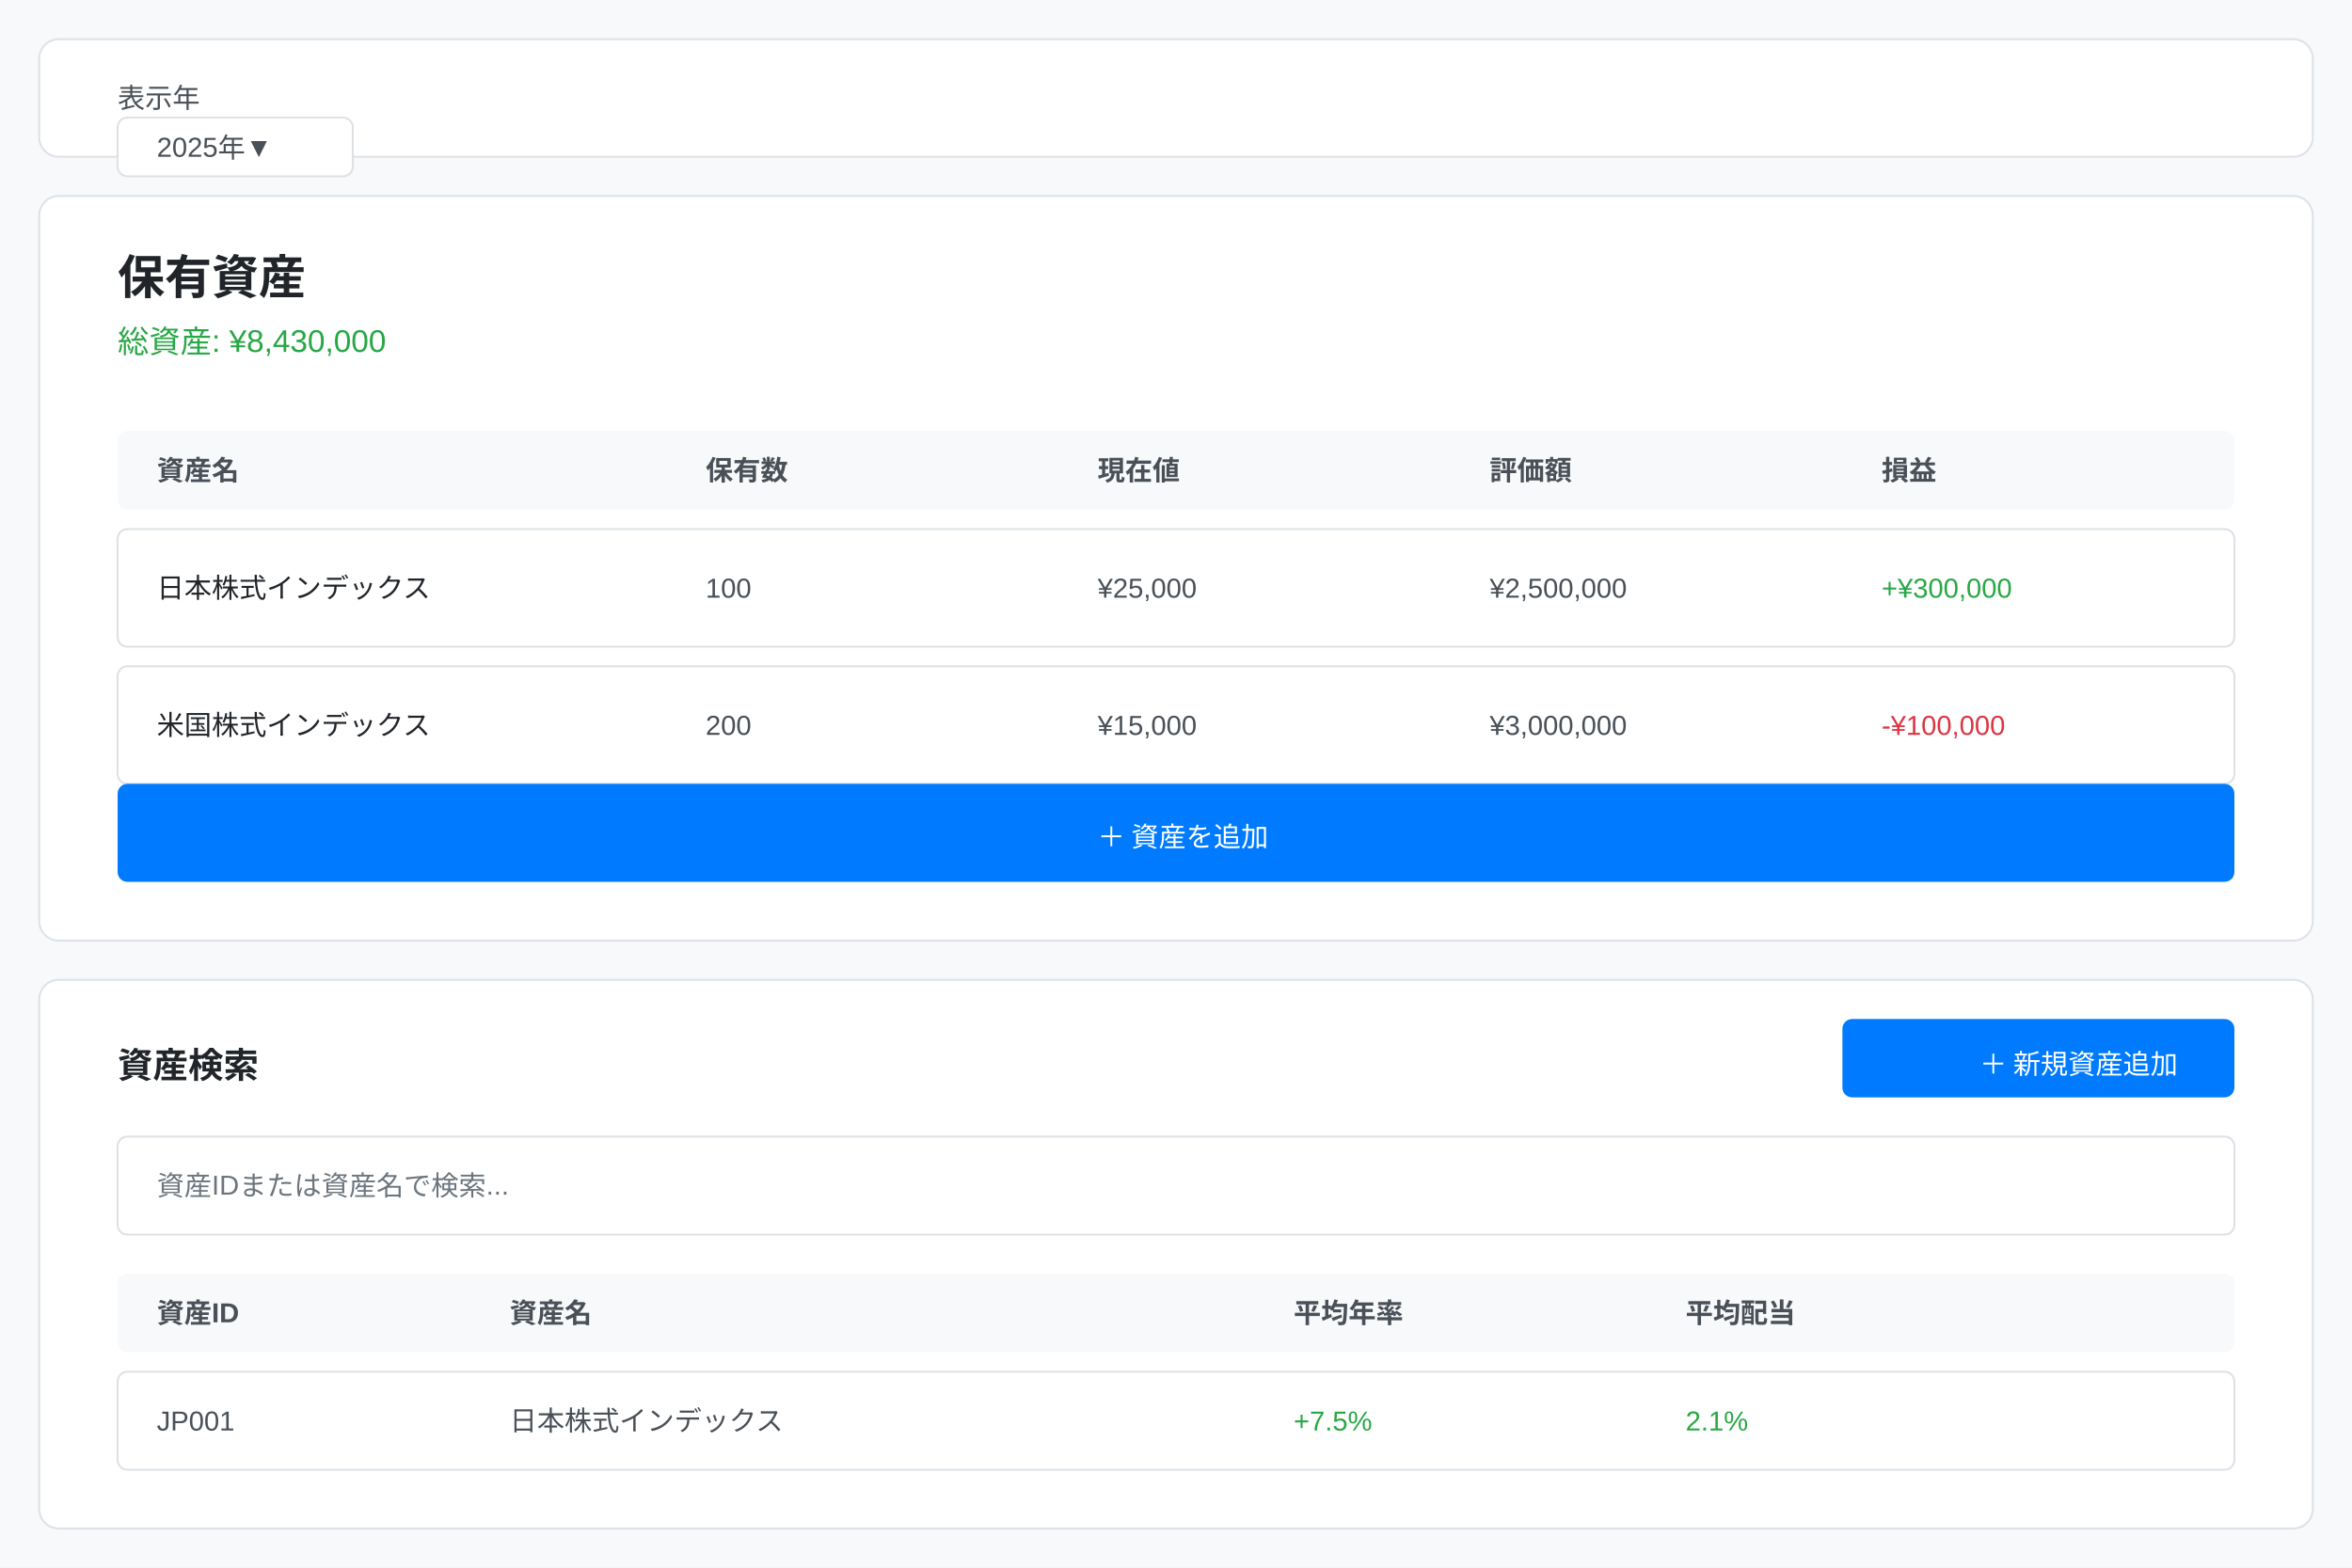
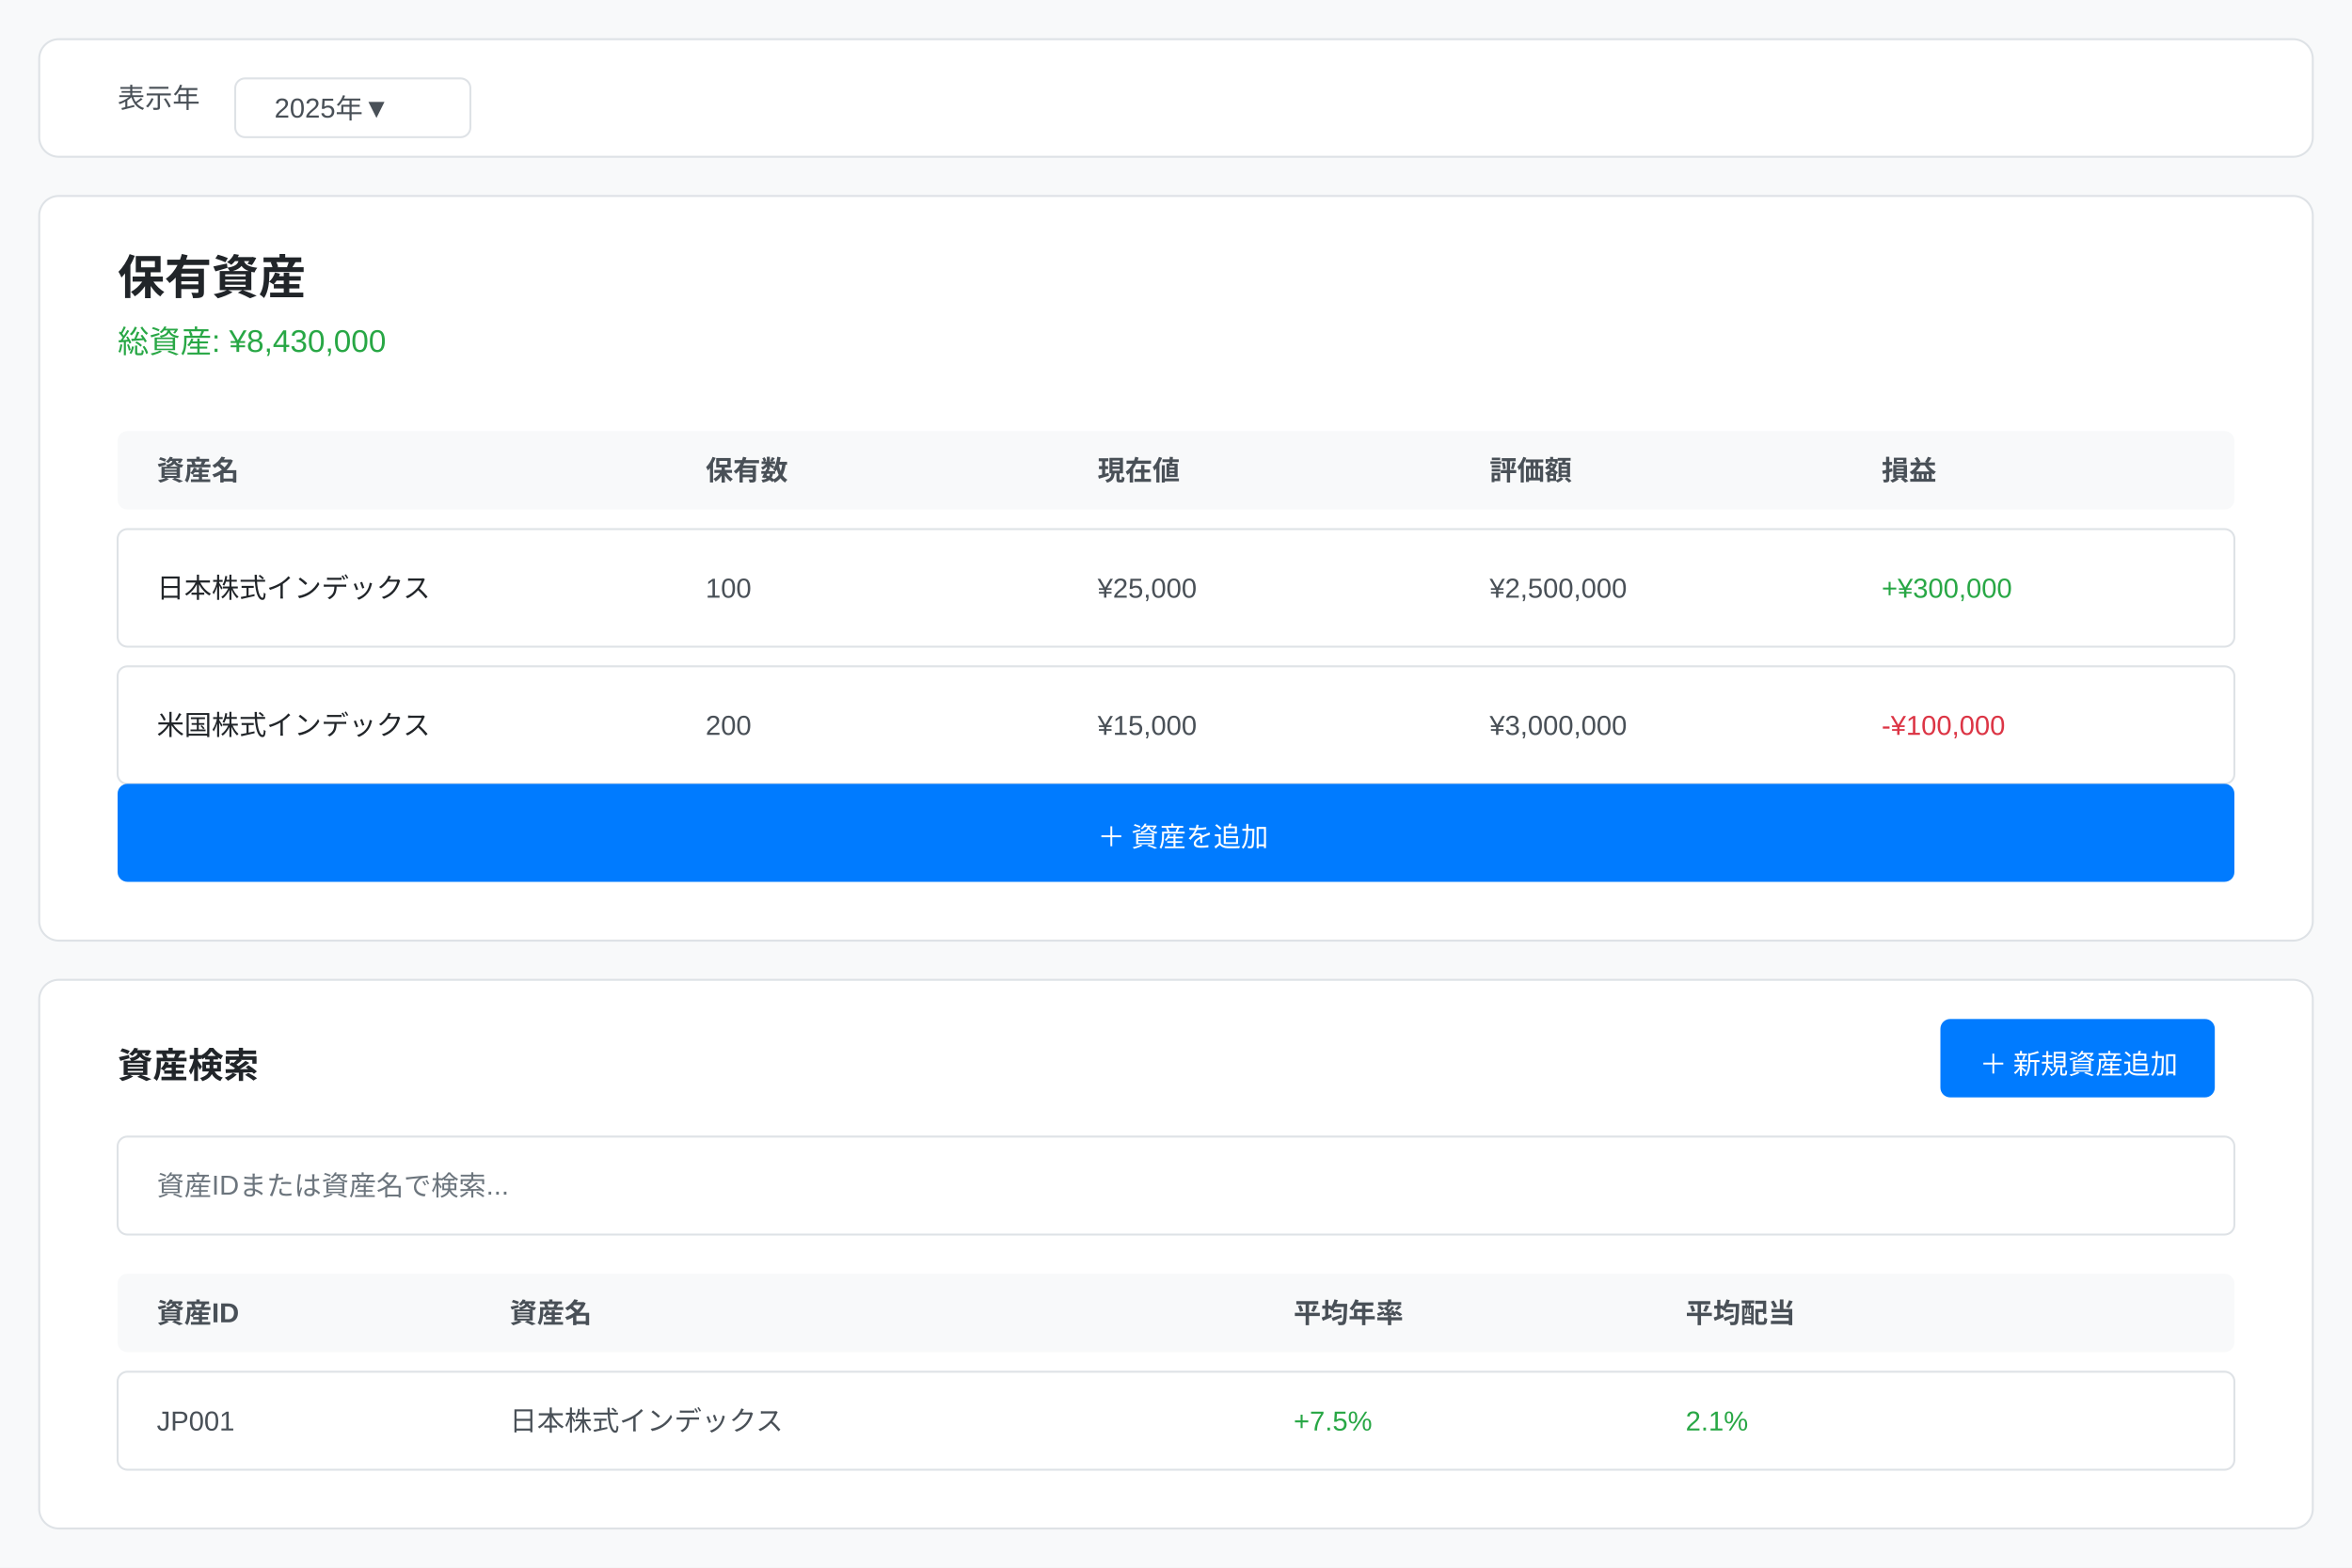
<svg xmlns="http://www.w3.org/2000/svg" width="1200" height="800" viewBox="0 0 1200 800">
  <rect width="1200" height="800" fill="#f8f9fa" />
  <g transform="translate(20, 20)">
    <rect width="1160" height="60" rx="10" fill="#ffffff" stroke="#dee2e6" />
    <g transform="translate(40, 10)">
      <text x="0" y="25" font-family="Arial" font-size="14" fill="#495057">表示年</text>
-       <rect x="0" y="30" width="120" height="30" rx="5" fill="#ffffff" stroke="#dee2e6" />
-       <text x="20" y="50" font-family="Arial" font-size="14" fill="#495057">2025年▼</text>
+       <rect x="60" y="10" width="120" height="30" rx="5" fill="#ffffff" stroke="#dee2e6" />
+       <text x="80" y="30" font-family="Arial" font-size="14" fill="#495057">2025年▼</text>
    </g>
  </g>
  <g transform="translate(20, 100)">
    <rect width="1160" height="380" rx="10" fill="#ffffff" stroke="#dee2e6" />
    <text x="40" y="50" font-family="Arial" font-size="24" font-weight="bold" fill="#212529">保有資産</text>
    <text x="40" y="80" font-family="Arial" font-size="16" fill="#28a745">総資産: ¥8,430,000</text>
    <g transform="translate(40, 120)">
      <rect width="1080" height="40" rx="5" fill="#f8f9fa" />
      <text x="20" y="25" font-family="Arial" font-size="14" font-weight="bold" fill="#495057">資産名</text>
      <text x="300" y="25" font-family="Arial" font-size="14" font-weight="bold" fill="#495057">保有数</text>
      <text x="500" y="25" font-family="Arial" font-size="14" font-weight="bold" fill="#495057">現在値</text>
      <text x="700" y="25" font-family="Arial" font-size="14" font-weight="bold" fill="#495057">評価額</text>
      <text x="900" y="25" font-family="Arial" font-size="14" font-weight="bold" fill="#495057">損益</text>
      <g transform="translate(0, 50)">
        <rect width="1080" height="60" rx="5" fill="#ffffff" stroke="#dee2e6" />
        <text x="20" y="35" font-family="Arial" font-size="14" fill="#212529">日本株式インデックス</text>
        <text x="300" y="35" font-family="Arial" font-size="14" fill="#495057">100</text>
        <text x="500" y="35" font-family="Arial" font-size="14" fill="#495057">¥25,000</text>
        <text x="700" y="35" font-family="Arial" font-size="14" fill="#495057">¥2,500,000</text>
        <text x="900" y="35" font-family="Arial" font-size="14" fill="#28a745">+¥300,000</text>
      </g>
      <g transform="translate(0, 120)">
        <rect width="1080" height="60" rx="5" fill="#ffffff" stroke="#dee2e6" />
        <text x="20" y="35" font-family="Arial" font-size="14" fill="#212529">米国株式インデックス</text>
        <text x="300" y="35" font-family="Arial" font-size="14" fill="#495057">200</text>
        <text x="500" y="35" font-family="Arial" font-size="14" fill="#495057">¥15,000</text>
        <text x="700" y="35" font-family="Arial" font-size="14" fill="#495057">¥3,000,000</text>
        <text x="900" y="35" font-family="Arial" font-size="14" fill="#dc3545">-¥100,000</text>
      </g>
    </g>
    <g transform="translate(40, 300)">
      <rect width="1080" height="50" rx="5" fill="#007bff" />
      <text x="500" y="32" font-family="Arial" font-size="14" fill="#ffffff">＋ 資産を追加</text>
    </g>
  </g>
  <g transform="translate(20, 500)">
    <rect width="1160" height="280" rx="10" fill="#ffffff" stroke="#dee2e6" />
    <g transform="translate(40, 30)">
      <text x="0" y="20" font-family="Arial" font-size="18" font-weight="bold" fill="#212529">資産検索</text>
-       <rect x="880" y="-10" width="200" height="40" rx="5" fill="#007bff" />
+       <rect x="930" y="-10" width="140" height="40" rx="5" fill="#007bff" />
      <text x="950" y="18" font-family="Arial" font-size="14" fill="#ffffff">＋ 新規資産追加</text>
    </g>
    <g transform="translate(40, 80)">
      <rect width="1080" height="50" rx="5" fill="#ffffff" stroke="#dee2e6" />
      <text x="20" y="30" font-family="Arial" font-size="14" fill="#6c757d">資産IDまたは資産名で検索...</text>
    </g>
    <g transform="translate(40, 150)">
      <rect width="1080" height="40" rx="5" fill="#f8f9fa" />
      <text x="20" y="25" font-family="Arial" font-size="14" font-weight="bold" fill="#495057">資産ID</text>
      <text x="200" y="25" font-family="Arial" font-size="14" font-weight="bold" fill="#495057">資産名</text>
      <text x="600" y="25" font-family="Arial" font-size="14" font-weight="bold" fill="#495057">平均年率</text>
      <text x="800" y="25" font-family="Arial" font-size="14" font-weight="bold" fill="#495057">平均配当</text>
      <g transform="translate(0, 50)">
        <rect width="1080" height="50" rx="5" fill="#ffffff" stroke="#dee2e6" />
        <text x="20" y="30" font-family="Arial" font-size="14" fill="#495057">JP001</text>
        <text x="200" y="30" font-family="Arial" font-size="14" fill="#495057">日本株式インデックス</text>
        <text x="600" y="30" font-family="Arial" font-size="14" fill="#28a745">+7.5%</text>
        <text x="800" y="30" font-family="Arial" font-size="14" fill="#28a745">2.1%</text>
      </g>
    </g>
  </g>
</svg>
